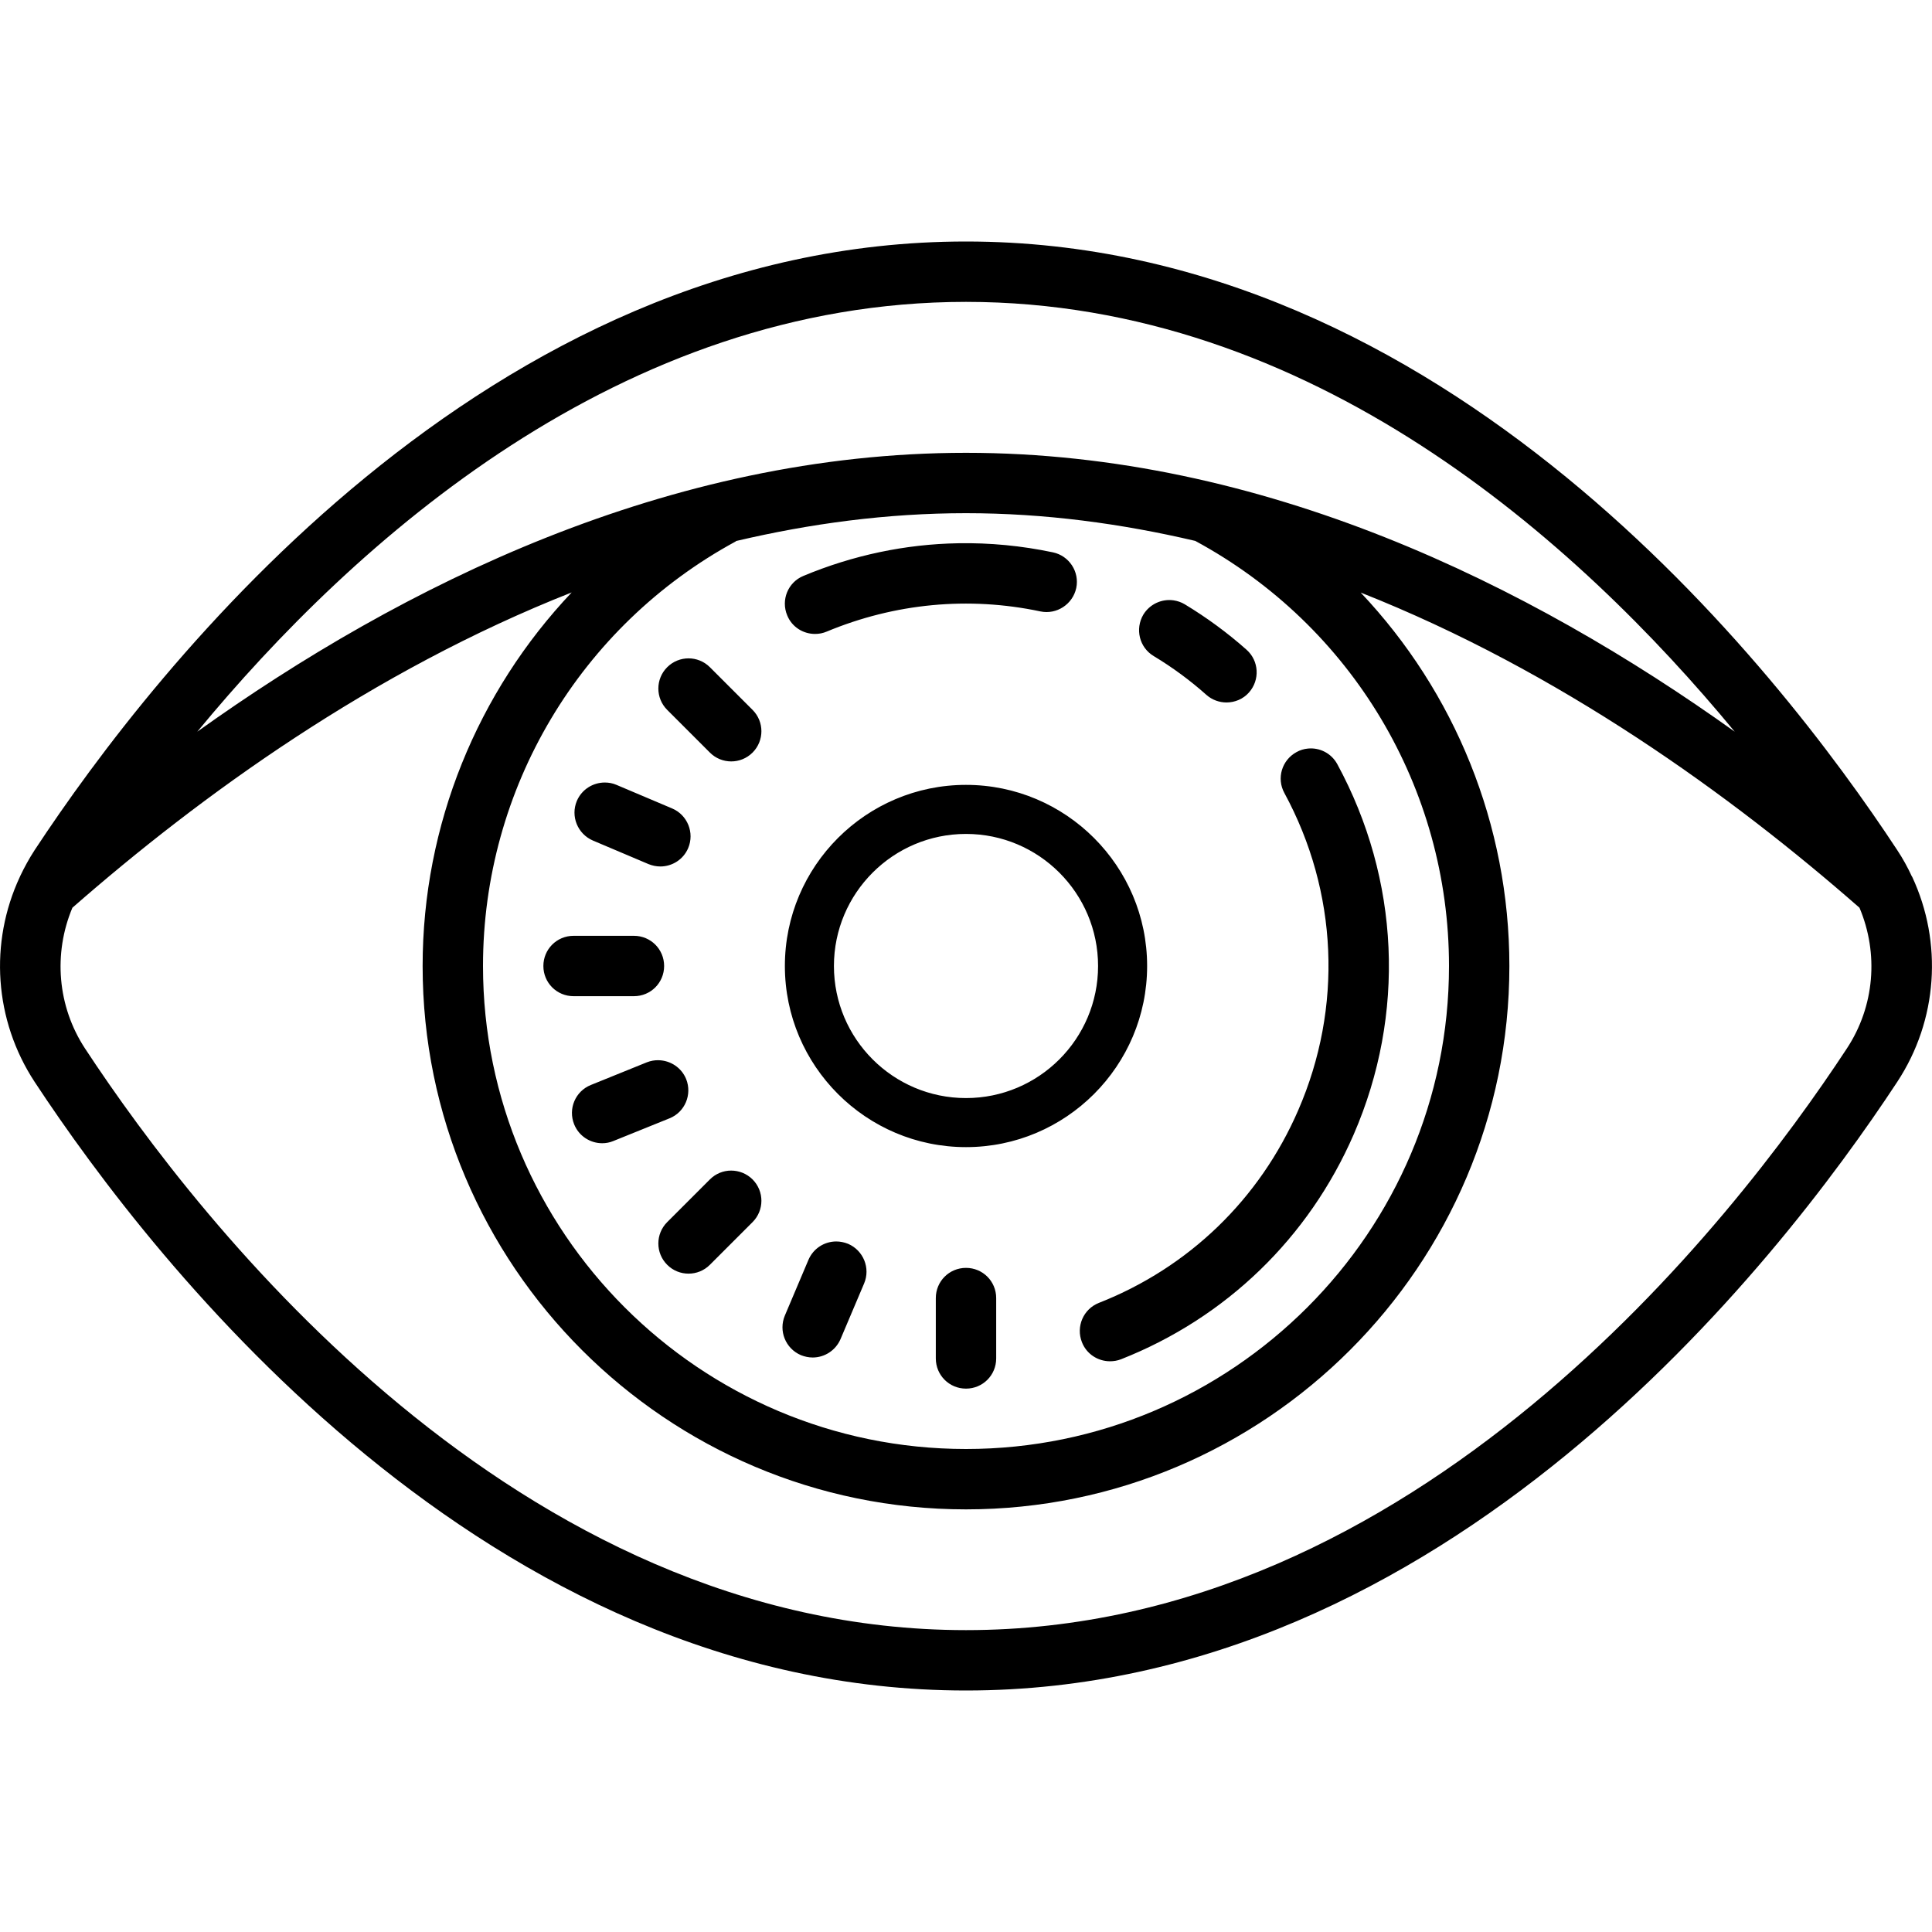
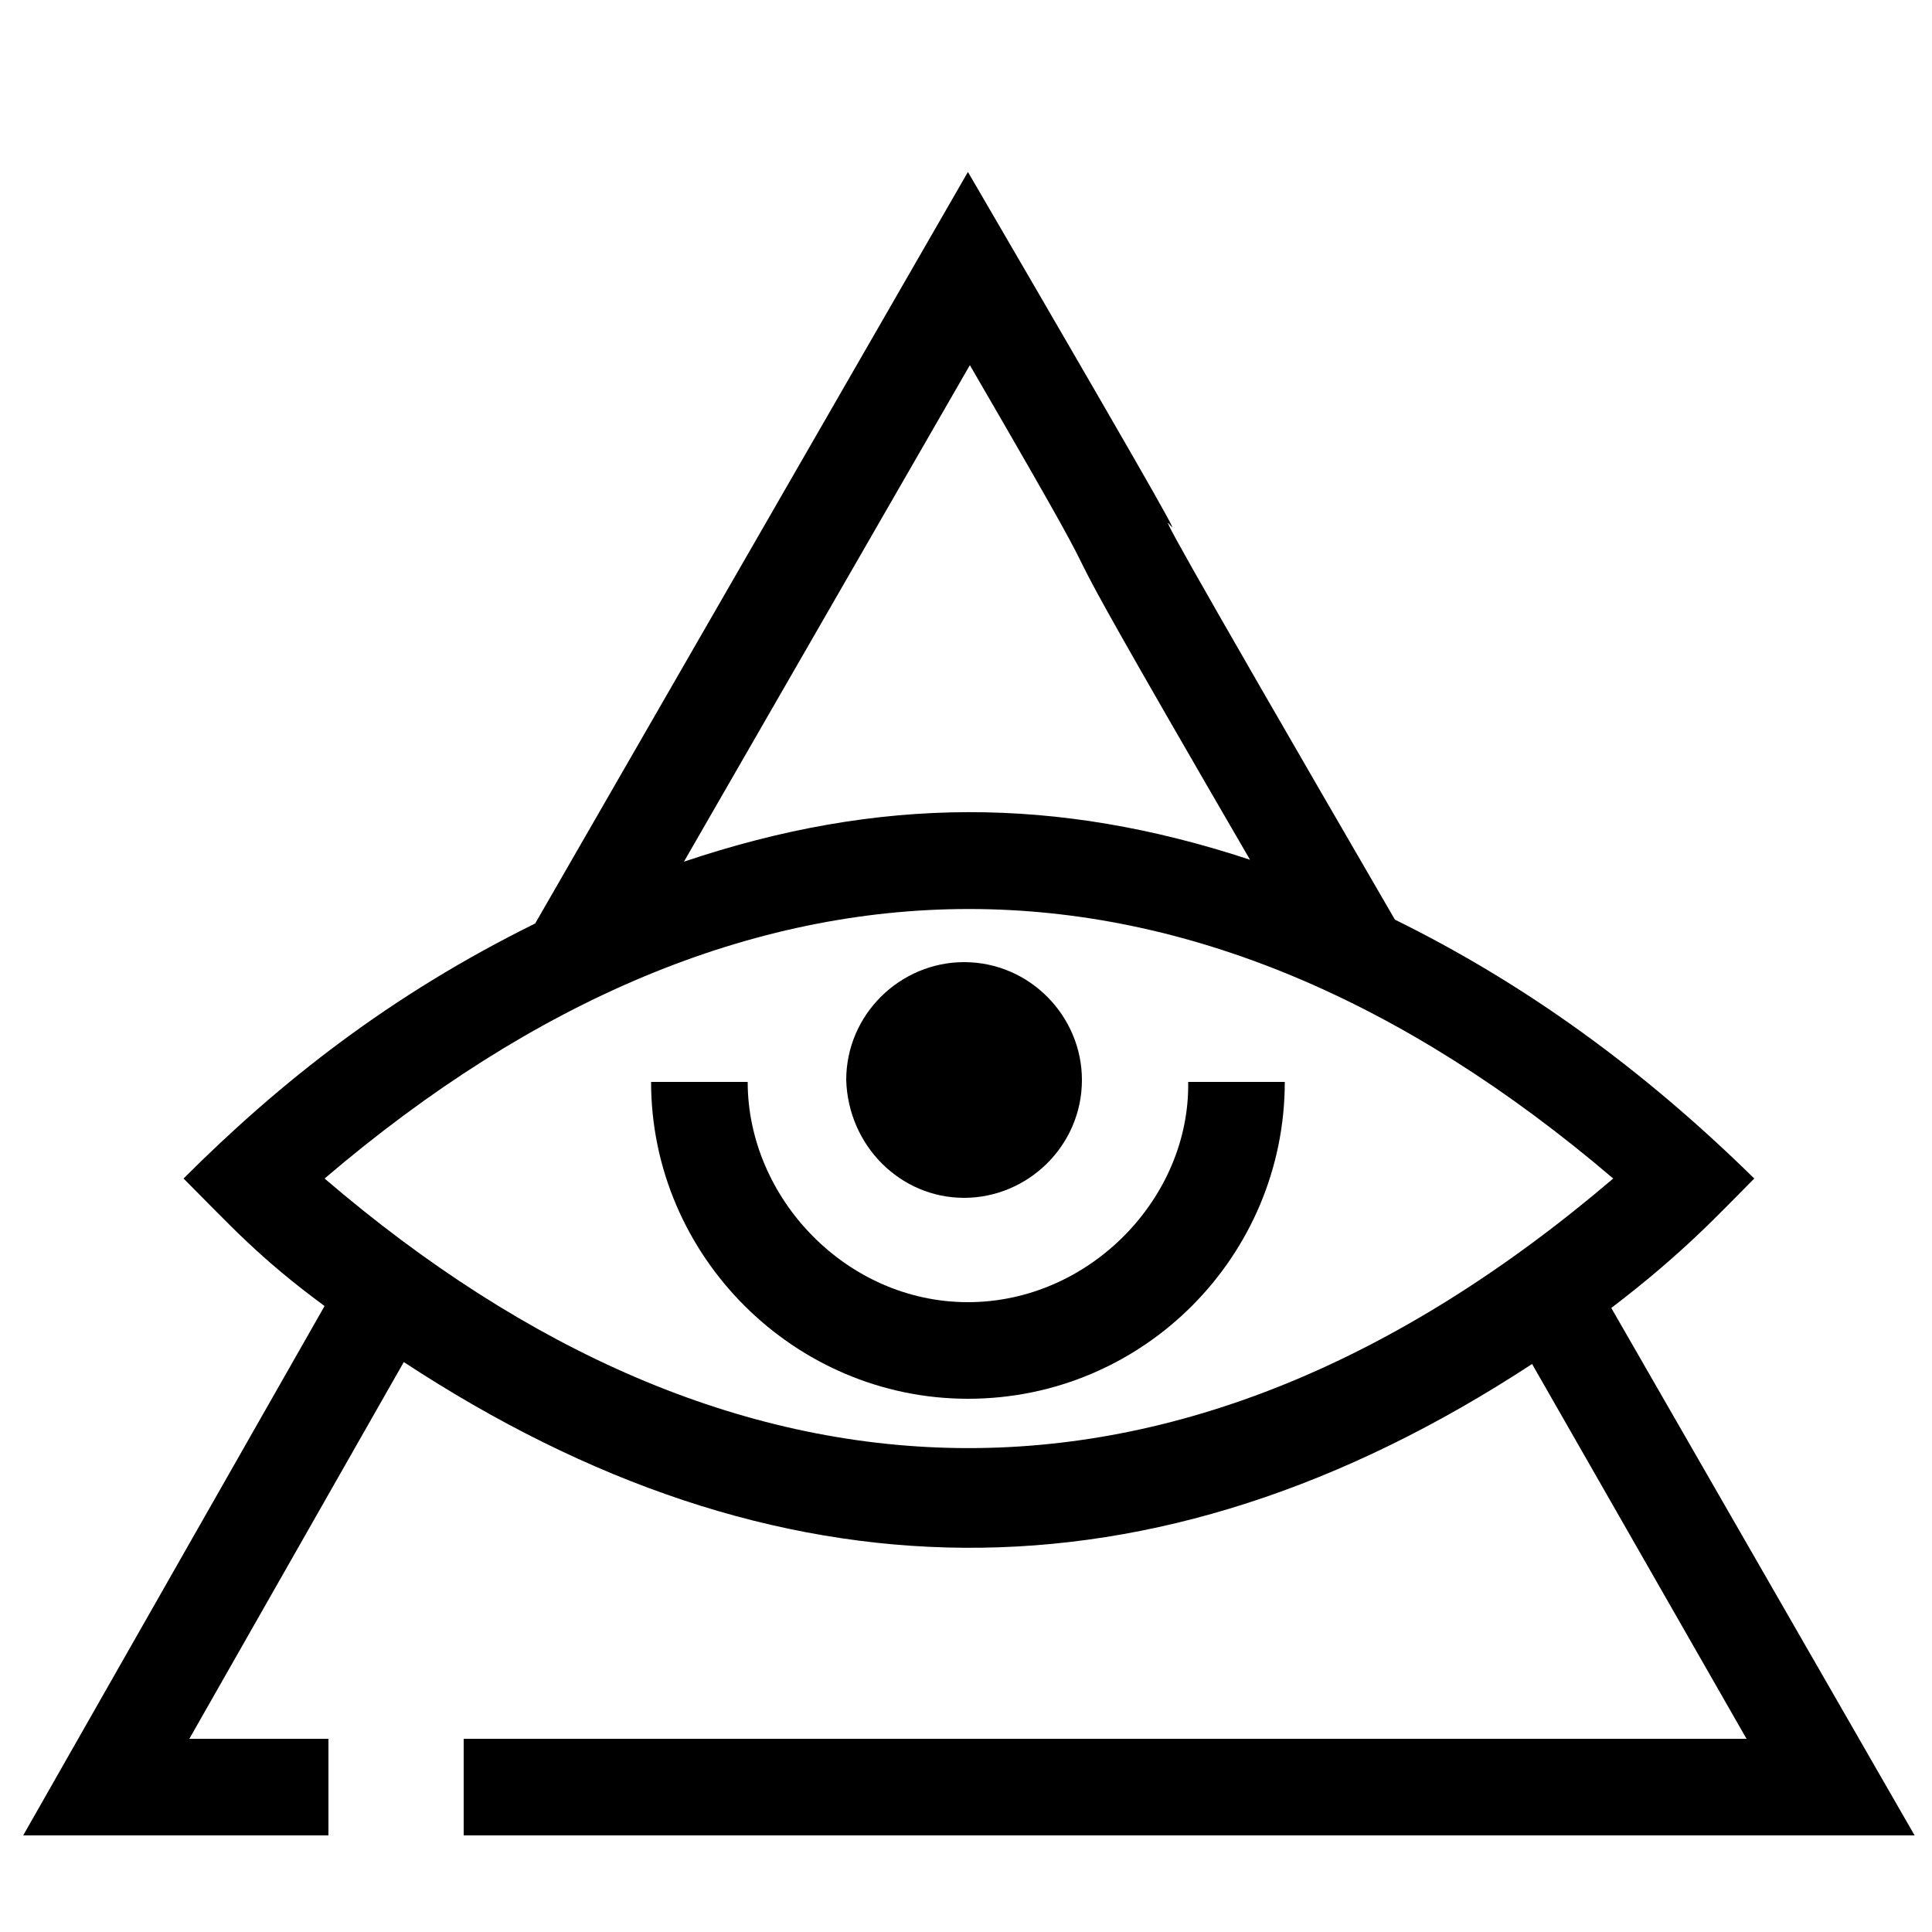
- <svg xmlns="http://www.w3.org/2000/svg" viewBox="0 0 64 64" version="1.1">
-   <g id="surface1">
-     <path style=" " d="M 32 8 C 16.121 8 5.137 22.098 1.148 28.16 C 0.965 28.441 0.805 28.734 0.664 29.031 C 0.664 29.039 0.66 29.043 0.656 29.051 C -0.359 31.227 -0.195 33.793 1.148 35.84 C 5.137 41.902 16.121 56 32 56 C 47.879 56 58.863 41.902 62.848 35.84 C 64.195 33.793 64.359 31.223 63.344 29.047 C 63.34 29.043 63.336 29.039 63.332 29.031 C 63.195 28.734 63.035 28.441 62.848 28.16 C 58.863 22.098 47.879 8 32 8 Z M 32 10 C 43.438 10 52.258 17.93 57.465 24.238 C 50.672 19.379 41.836 15 32 15 C 22.164 15 13.328 19.379 6.535 24.238 C 11.742 17.93 20.562 10 32 10 Z M 32 17 C 34.609 17 37.145 17.344 39.594 17.918 C 44.781 20.723 48 26.102 48 32 C 48 40.82 40.82 48 32 48 C 23.18 48 16 40.82 16 32 C 16 26.129 19.207 20.738 24.375 17.934 C 24.375 17.93 24.379 17.926 24.383 17.922 C 26.84 17.344 29.383 17 32 17 Z M 31.738 17.996 C 29.992 18.027 28.258 18.391 26.613 19.078 C 26.102 19.289 25.863 19.875 26.078 20.387 C 26.234 20.77 26.605 21 27 21 C 27.129 21 27.258 20.977 27.387 20.922 C 29.641 19.984 32.086 19.75 34.465 20.254 C 35 20.367 35.535 20.02 35.652 19.48 C 35.766 18.941 35.418 18.41 34.879 18.297 C 33.84 18.078 32.785 17.977 31.738 17.996 Z M 18.938 19.625 C 15.82 22.918 14 27.32 14 32 C 14 41.926 22.074 50 32 50 C 41.926 50 50 41.926 50 32 C 50 27.312 48.188 22.922 45.074 19.629 C 51.668 22.234 57.359 26.355 61.598 30.07 C 62.238 31.586 62.102 33.336 61.176 34.738 C 57.371 40.531 46.902 54 32 54 C 17.098 54 6.629 40.531 2.82 34.738 C 1.898 33.336 1.762 31.586 2.398 30.07 C 6.645 26.352 12.336 22.227 18.938 19.625 Z M 38.875 19.887 C 38.488 19.832 38.09 20.008 37.875 20.359 C 37.594 20.836 37.742 21.449 38.219 21.734 C 38.836 22.105 39.426 22.539 39.965 23.02 C 40.156 23.188 40.395 23.27 40.629 23.27 C 40.902 23.27 41.18 23.16 41.375 22.938 C 41.742 22.523 41.707 21.891 41.293 21.523 C 40.66 20.961 39.973 20.457 39.25 20.02 C 39.133 19.949 39.004 19.906 38.875 19.887 Z M 22.809 21.809 C 22.555 21.809 22.297 21.906 22.102 22.102 C 21.711 22.492 21.711 23.125 22.102 23.516 L 23.516 24.93 C 23.711 25.125 23.965 25.223 24.223 25.223 C 24.48 25.223 24.734 25.125 24.93 24.93 C 25.32 24.539 25.32 23.906 24.93 23.516 L 23.516 22.102 C 23.32 21.906 23.062 21.809 22.809 21.809 Z M 43.328 24.797 C 43.195 24.809 43.066 24.848 42.949 24.914 C 42.461 25.18 42.281 25.785 42.547 26.27 C 44.32 29.539 44.488 33.371 43.004 36.781 C 41.73 39.719 39.383 41.988 36.402 43.16 C 35.887 43.363 35.637 43.945 35.84 44.461 C 35.992 44.855 36.371 45.094 36.77 45.094 C 36.891 45.094 37.016 45.074 37.137 45.027 C 40.613 43.656 43.352 41.008 44.844 37.578 C 46.57 33.602 46.371 29.133 44.301 25.316 C 44.105 24.953 43.715 24.758 43.328 24.797 Z M 20.035 25.922 C 19.645 25.922 19.273 26.148 19.109 26.531 C 18.895 27.039 19.133 27.625 19.641 27.844 L 21.484 28.625 C 21.613 28.676 21.742 28.703 21.875 28.703 C 22.266 28.703 22.637 28.473 22.797 28.094 C 23.012 27.586 22.773 26.996 22.266 26.781 L 20.422 26 C 20.297 25.945 20.164 25.922 20.035 25.922 Z M 32 26 C 28.691 26 26 28.691 26 32 C 26 35.309 28.691 38 32 38 C 35.309 38 38 35.309 38 32 C 38 28.691 35.309 26 32 26 Z M 32 27.625 C 34.414 27.625 36.375 29.586 36.375 32 C 36.375 34.414 34.414 36.375 32 36.375 C 29.586 36.375 27.625 34.414 27.625 32 C 27.625 29.586 29.586 27.625 32 27.625 Z M 19 31 C 18.445 31 18 31.445 18 32 C 18 32.555 18.445 33 19 33 L 21 33 C 21.555 33 22 32.555 22 32 C 22 31.445 21.555 31 21 31 Z M 21.816 35.121 C 21.688 35.117 21.555 35.141 21.426 35.191 L 19.574 35.941 C 19.059 36.148 18.812 36.73 19.02 37.246 C 19.176 37.633 19.551 37.871 19.949 37.871 C 20.074 37.871 20.199 37.848 20.32 37.797 L 22.176 37.047 C 22.688 36.844 22.934 36.258 22.73 35.746 C 22.574 35.363 22.207 35.129 21.816 35.121 Z M 24.219 38.777 C 23.965 38.777 23.711 38.875 23.516 39.07 L 22.102 40.484 C 21.711 40.875 21.711 41.508 22.102 41.898 C 22.297 42.094 22.551 42.191 22.809 42.191 C 23.066 42.191 23.32 42.094 23.516 41.898 L 24.93 40.484 C 25.32 40.094 25.32 39.461 24.93 39.07 C 24.734 38.875 24.477 38.777 24.219 38.777 Z M 27.703 41.125 C 27.312 41.125 26.945 41.352 26.781 41.734 L 26 43.578 C 25.785 44.086 26.02 44.672 26.531 44.891 C 26.656 44.941 26.789 44.969 26.922 44.969 C 27.312 44.969 27.68 44.738 27.844 44.359 L 28.625 42.516 C 28.84 42.008 28.602 41.422 28.094 41.203 C 27.965 41.152 27.832 41.125 27.703 41.125 Z M 32 42 C 31.445 42 31 42.445 31 43 L 31 45 C 31 45.555 31.445 46 32 46 C 32.555 46 33 45.555 33 45 L 33 43 C 33 42.445 32.555 42 32 42 Z " />
+ <svg xmlns="http://www.w3.org/2000/svg" version="1.1" id="Layer_1" x="0px" y="0px" viewBox="0 0 100 100" style="enable-background:new 0 0 100 100;" xml:space="preserve">
+   <g>
+     <path d="M24,90v5h75.1L83.4,67.7c3.8-2.9,5.6-4.9,7.4-6.7C85,55.3,78.9,50.9,72.2,47.6C48,5.9,72.7,47.7,50.1,8.9L27.7,47.8   C20.2,51.5,14.5,56,9.5,61c2.4,2.4,3.9,4.1,7.3,6.6L1.2,95H17v-5H9.8l11.1-19.5c19.2,12.6,38.7,13,58.4,0.1L90.4,90H24z M50.2,18.9   c10.4,17.9,0.5,1.5,14.5,25.6c-10-3.3-19.2-3.3-29.3,0.1L50.2,18.9z M16.8,61c21.8-18.6,44.9-18.6,66.7,0C61,80.2,37.8,79,16.8,61z   " />
+     <path d="M50.1,67.4c-6.3,0-11.4-5.4-11.4-11.4h-5c0,9,7.4,16.4,16.4,16.4c9.1,0,16.4-7.4,16.4-16.4h-5C61.6,62,56.4,67.4,50.1,67.4   z" />
+     <path d="M49.9,62c3.3,0,6.1-2.7,6.1-6.1c0-3.3-2.7-6.1-6.1-6.1c-3.3,0-6.1,2.7-6.1,6.1C43.9,59.3,46.6,62,49.9,62z" />
  </g>
</svg>
